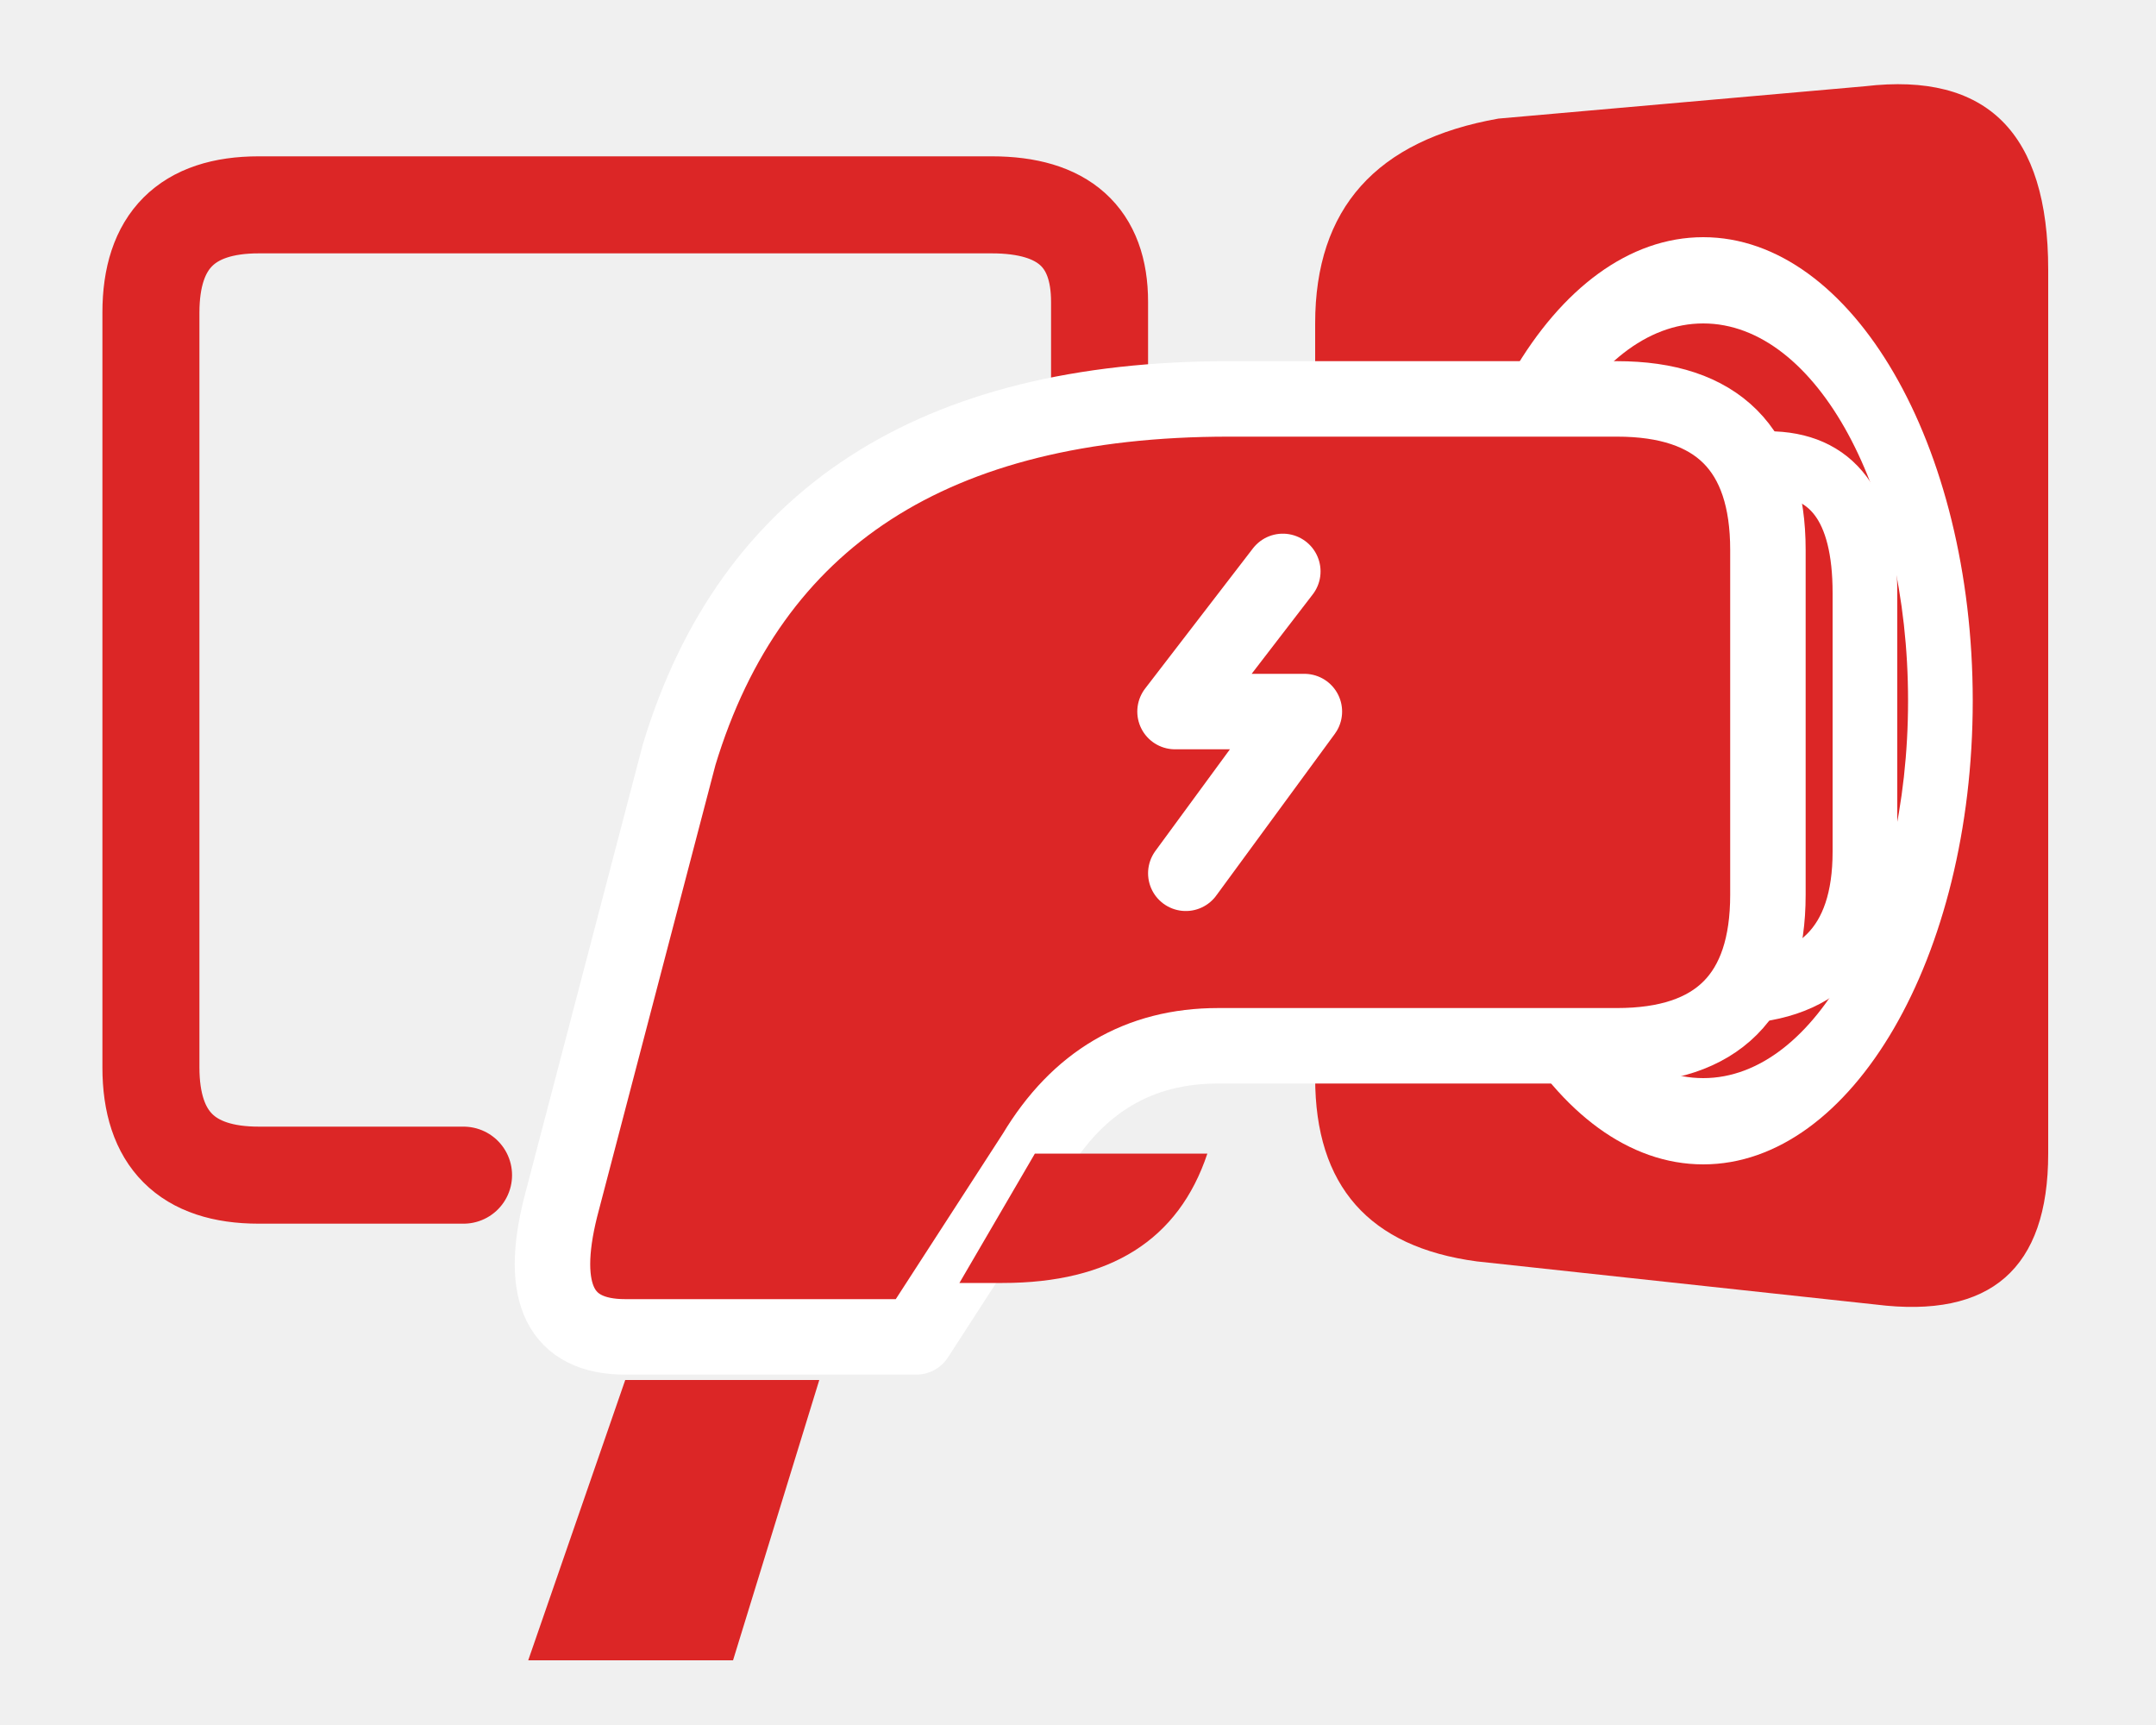
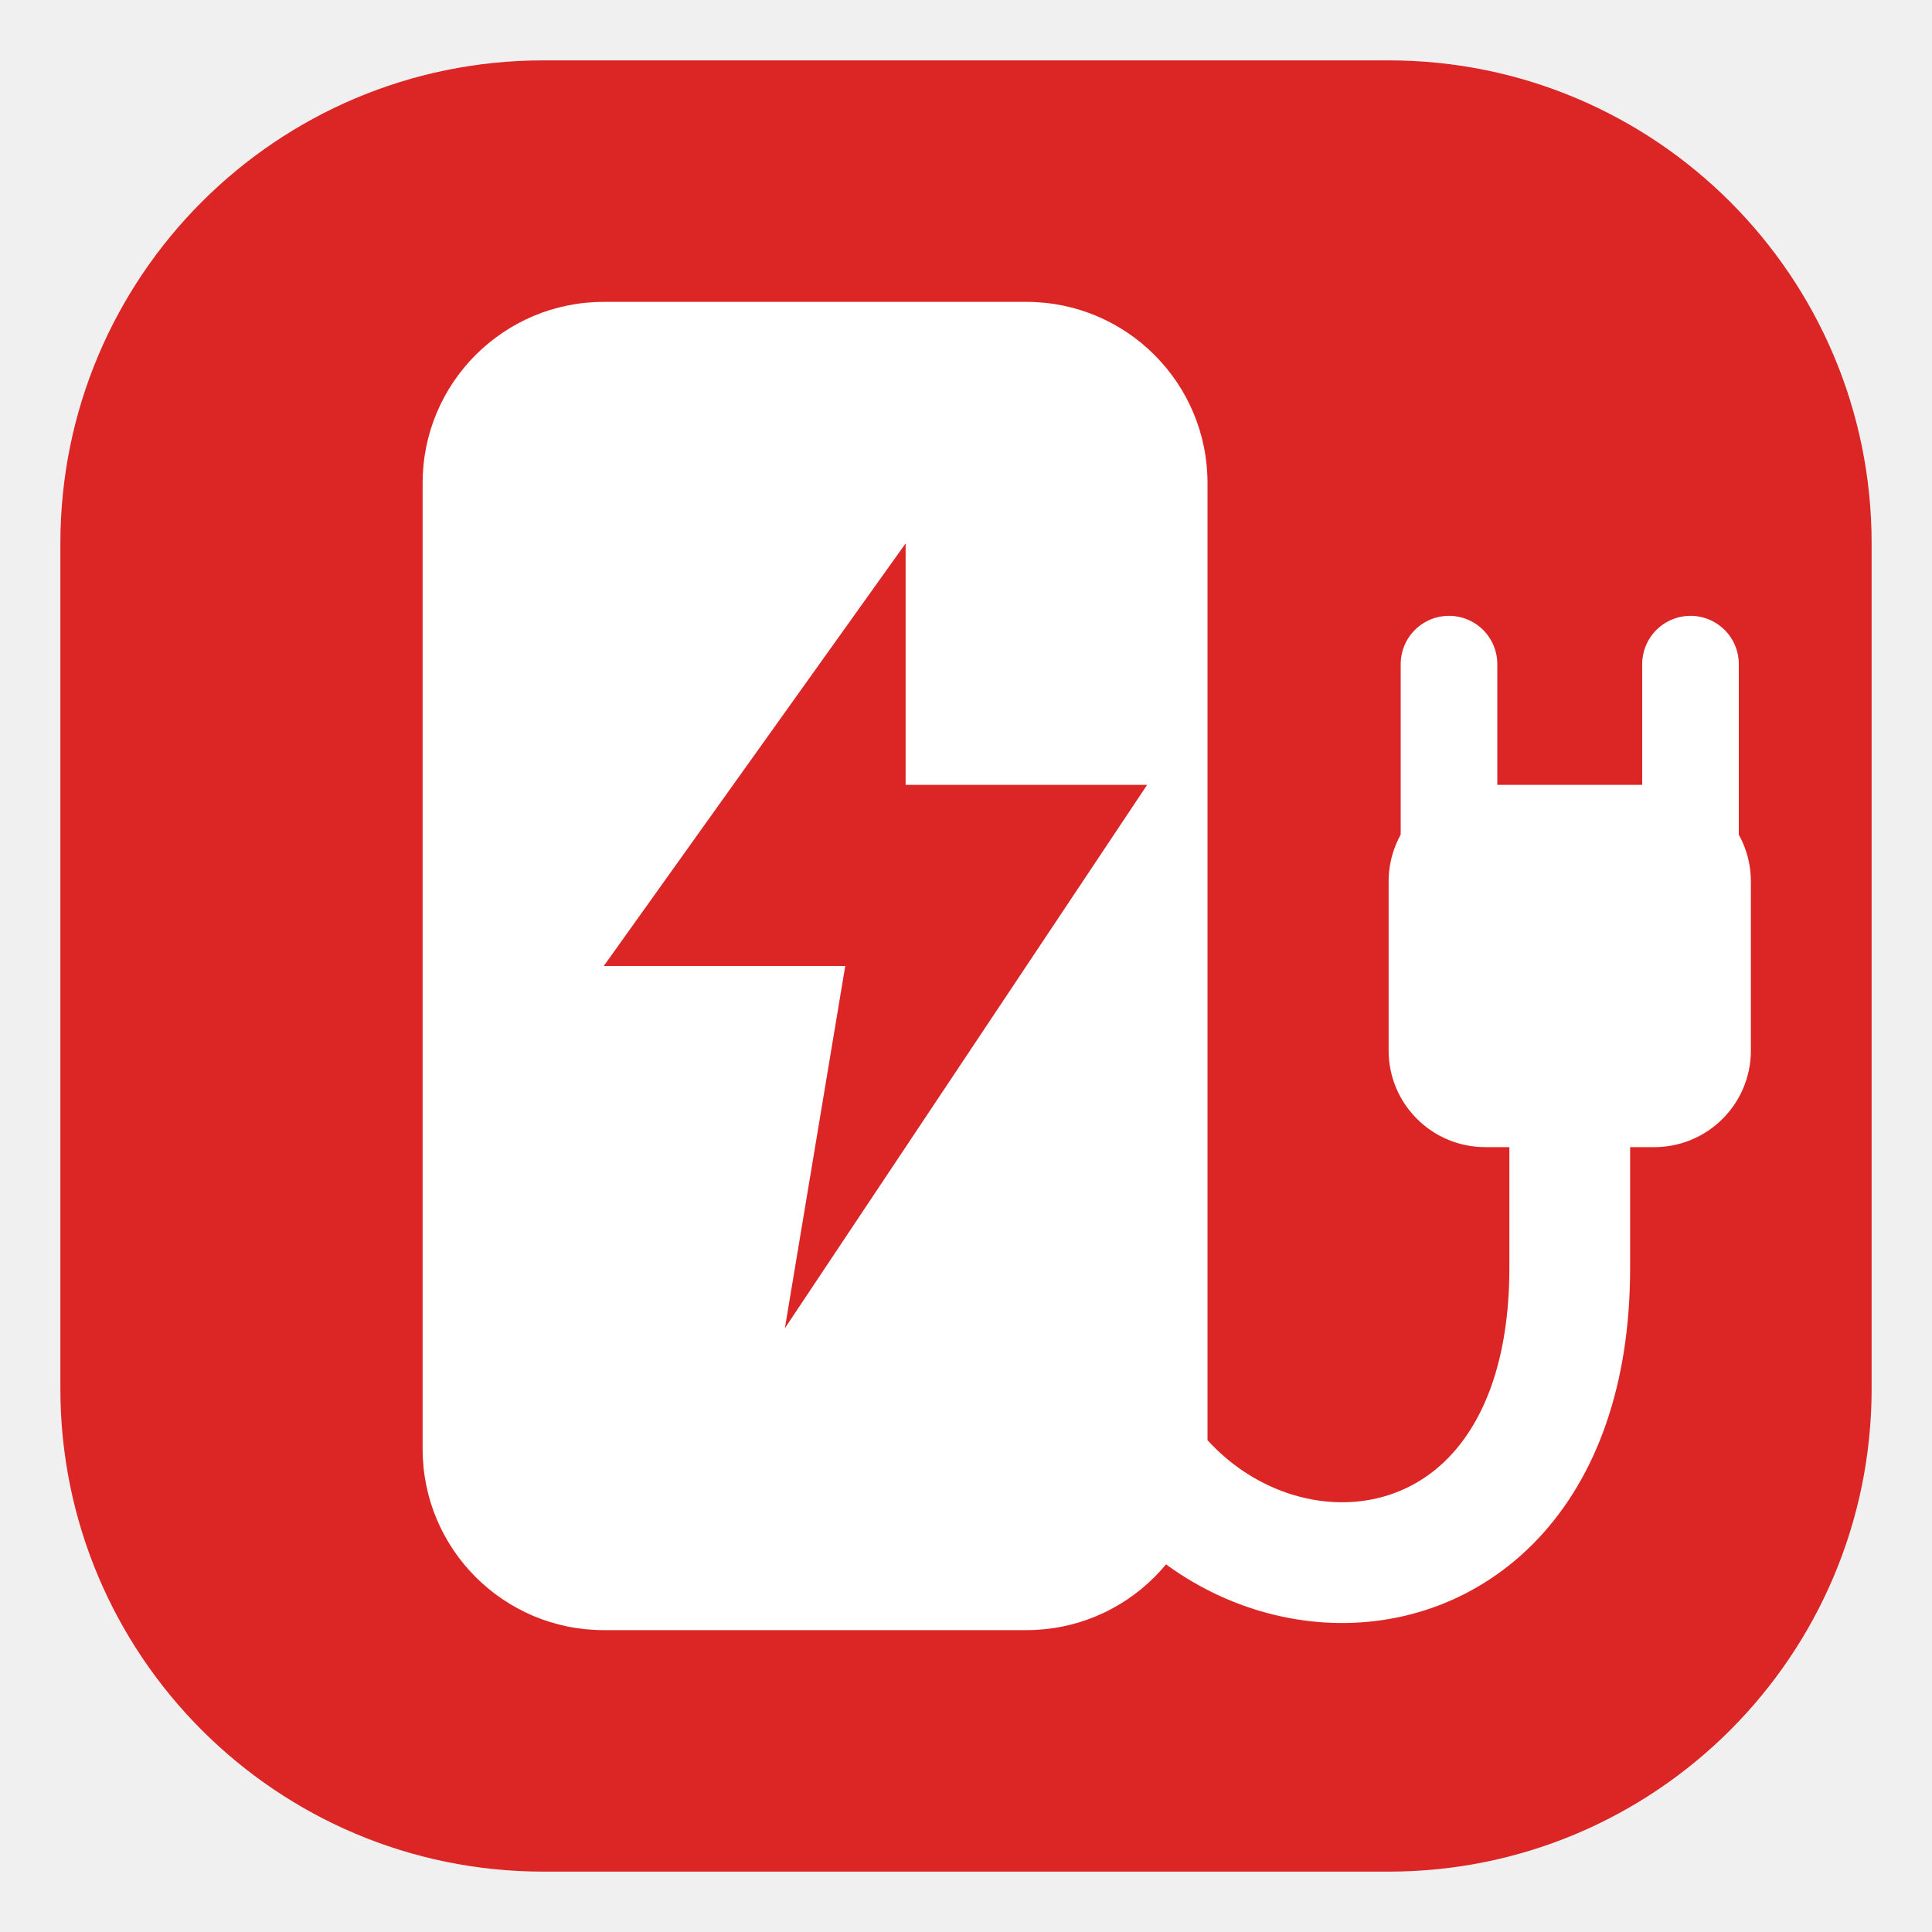
- <svg xmlns="http://www.w3.org/2000/svg" viewBox="0 20 200 160" role="img" aria-label="EV charging plug and wall socket: connection problem">
-   <path d="M102 55v-7q0-9-10-9H24q-10 0-10 10v70q0 10 10 10h19" fill="none" stroke="#dc2626" stroke-width="9" stroke-linecap="round" stroke-linejoin="round" />
-   <path d="m139 31 34-3q17-2 17 17v82q0 16-16 14l-37-4q-15-2-15-17V50q0-16 17-19z" fill="#dc2626" />
-   <ellipse cx="158" cy="85" rx="25" ry="43" fill="#fff" />
-   <ellipse cx="158" cy="85" rx="19" ry="35" fill="#dc2626" />
-   <path d="M153 63h11q9 0 9 12v24q0 13-13 13h-7z" fill="#dc2626" stroke="#fff" stroke-width="6" stroke-linejoin="round" />
-   <path d="M114 57h36q14 0 14 14v32q0 14-14 14h-37q-11 0-17 10l-11 17H58q-9 0-6-12l11-42q10-33 51-33z" fill="#dc2626" stroke="#fff" stroke-width="7" stroke-linejoin="round" />
-   <path d="m58 148-9 26h19l8-26zm38-21h16q-4 12-19 12h-4z" fill="#dc2626" />
-   <path d="m119 73-10 13h12l-11 15" fill="none" stroke="#fff" stroke-width="7" stroke-linecap="round" stroke-linejoin="round" />
+ <svg xmlns="http://www.w3.org/2000/svg" viewBox="0 0 32 32" role="img" aria-label="Home EV charger: connection problem">
+   <rect x="1" y="1" width="30" height="30" rx="8" fill="#dc2626" />
+   <path d="M18 21c0 6 8 7 8 0v-4" fill="none" stroke="#fff" stroke-width="2" stroke-linecap="round" />
+   <rect x="7" y="5" width="13" height="22" rx="3" fill="#fff" />
+   <path d="m15 9-5 7h4l-1 6 6-9h-4z" fill="#dc2626" />
+   <path d="M24 11v3m4-3v3" stroke="#fff" stroke-width="1.6" stroke-linecap="round" />
+   <rect x="23" y="13" width="6" height="6" rx="1.6" fill="#fff" />
</svg>
